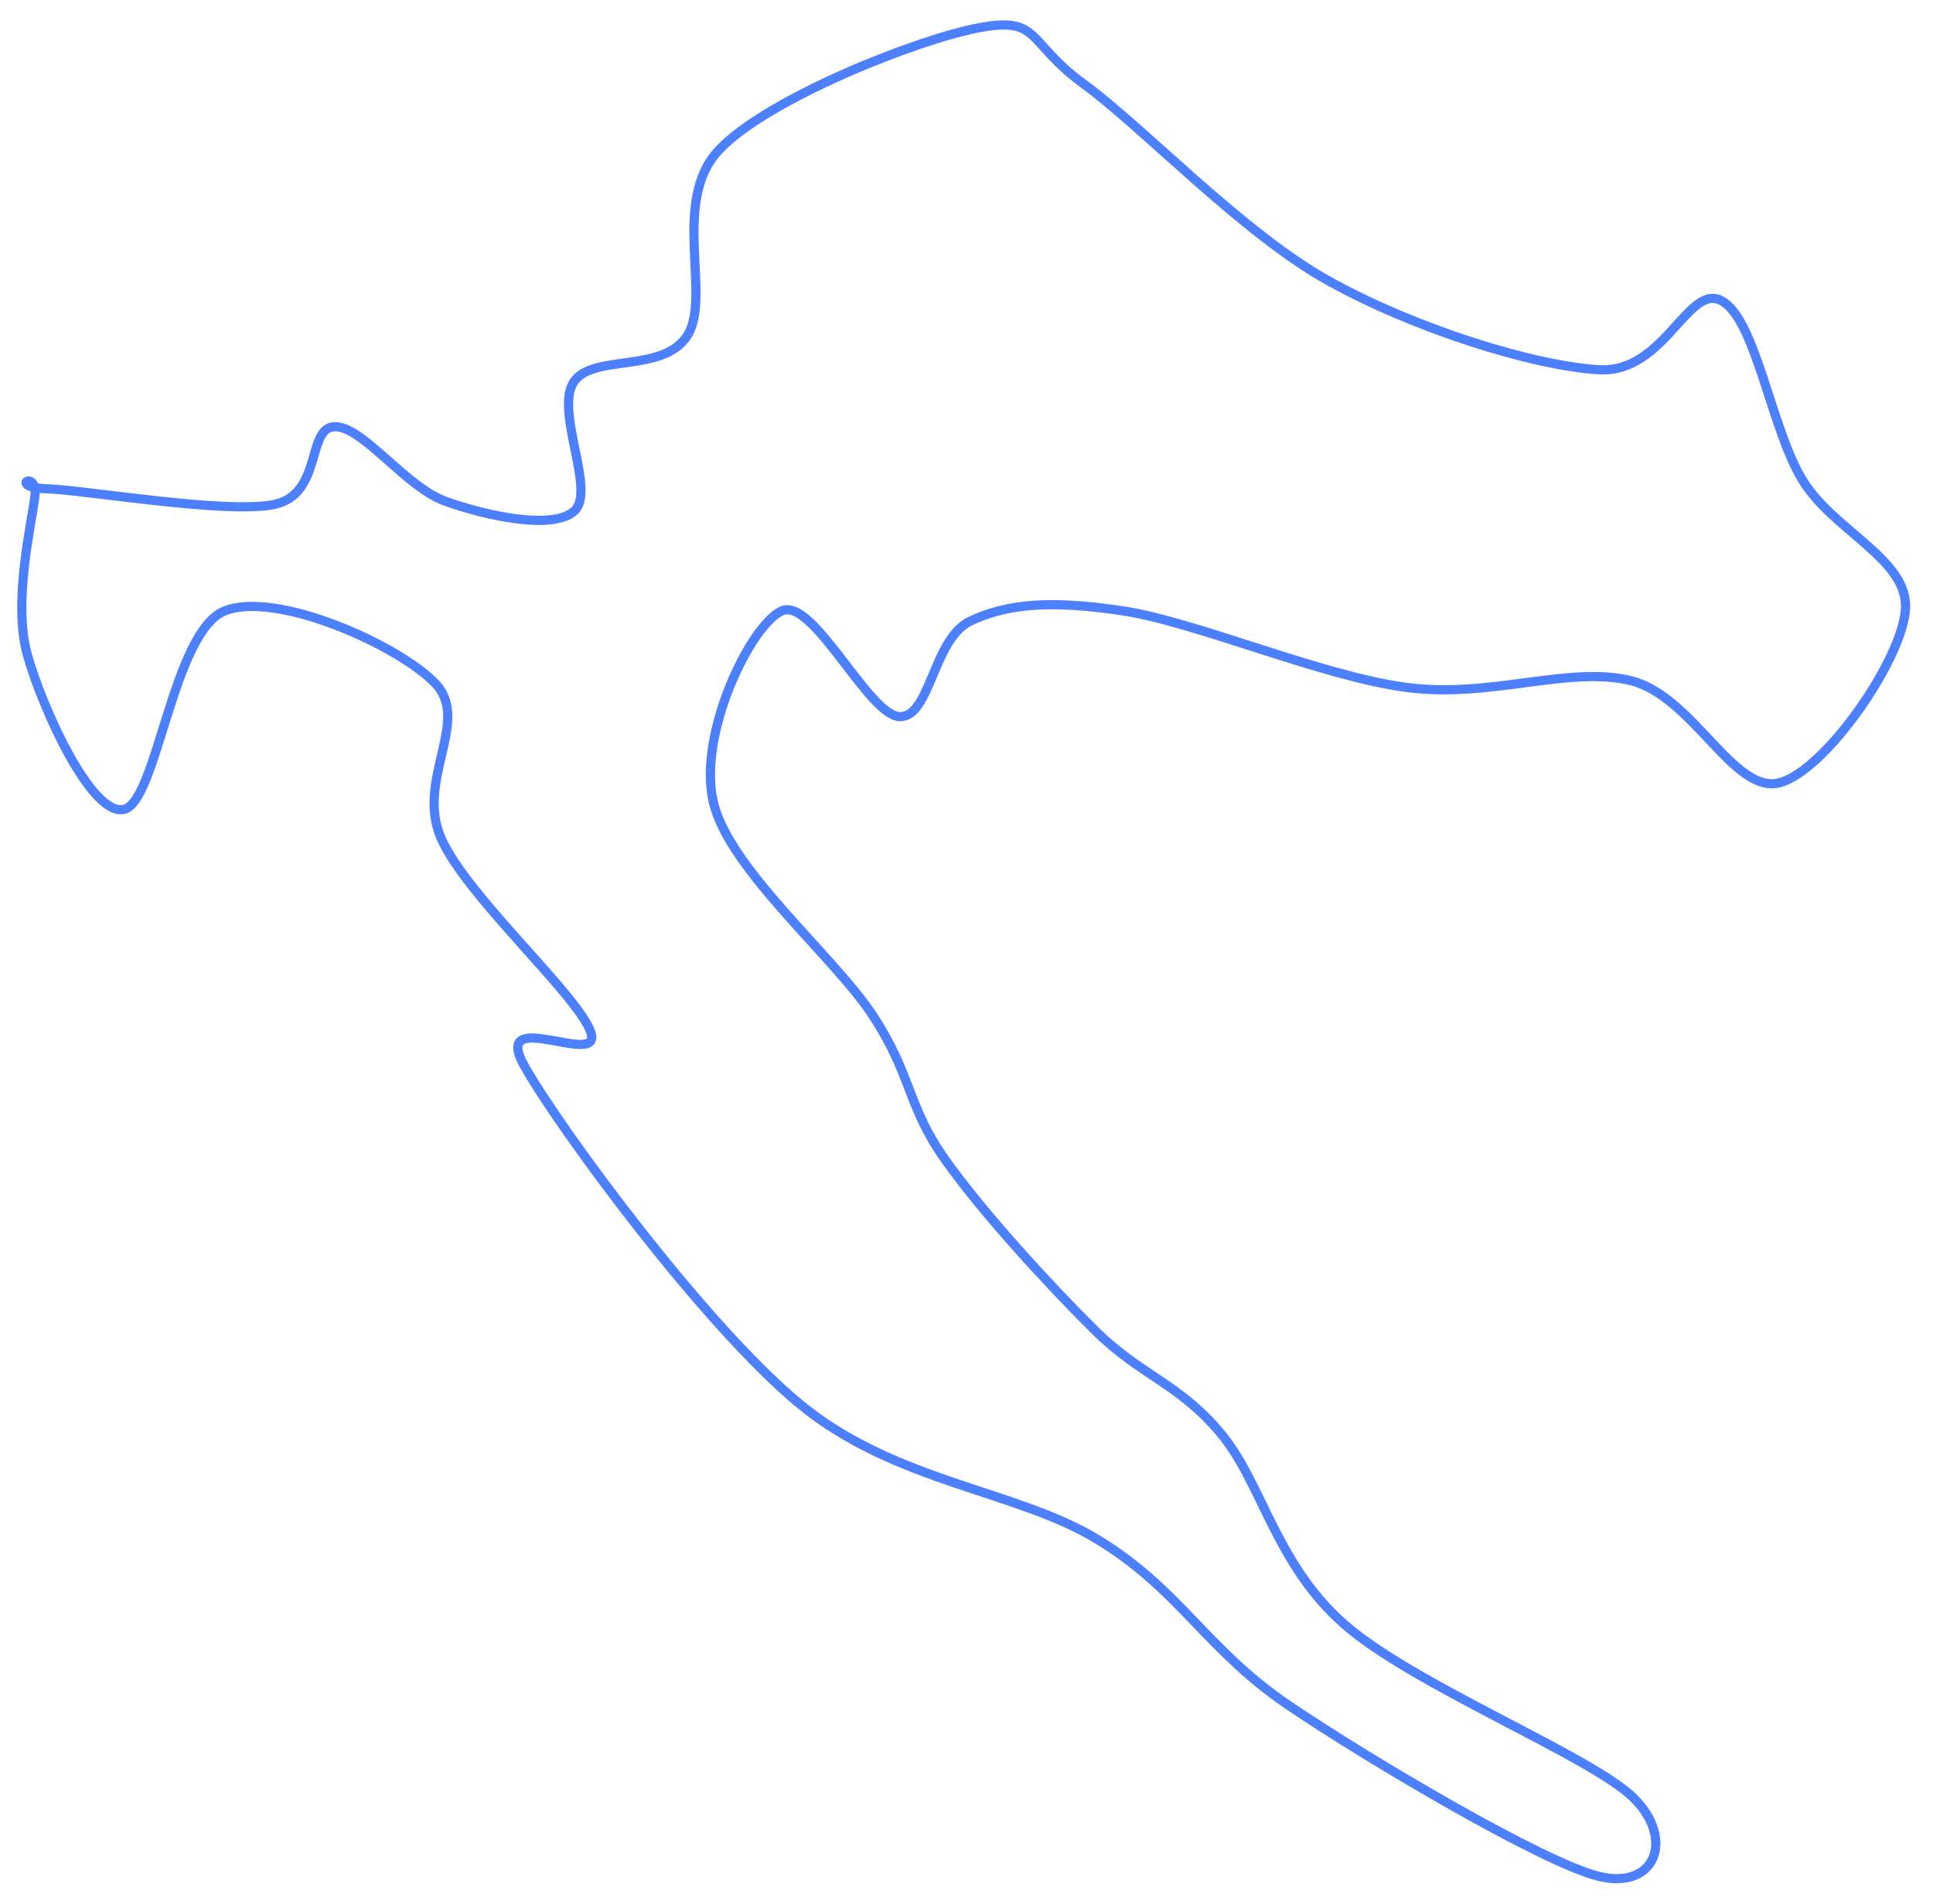
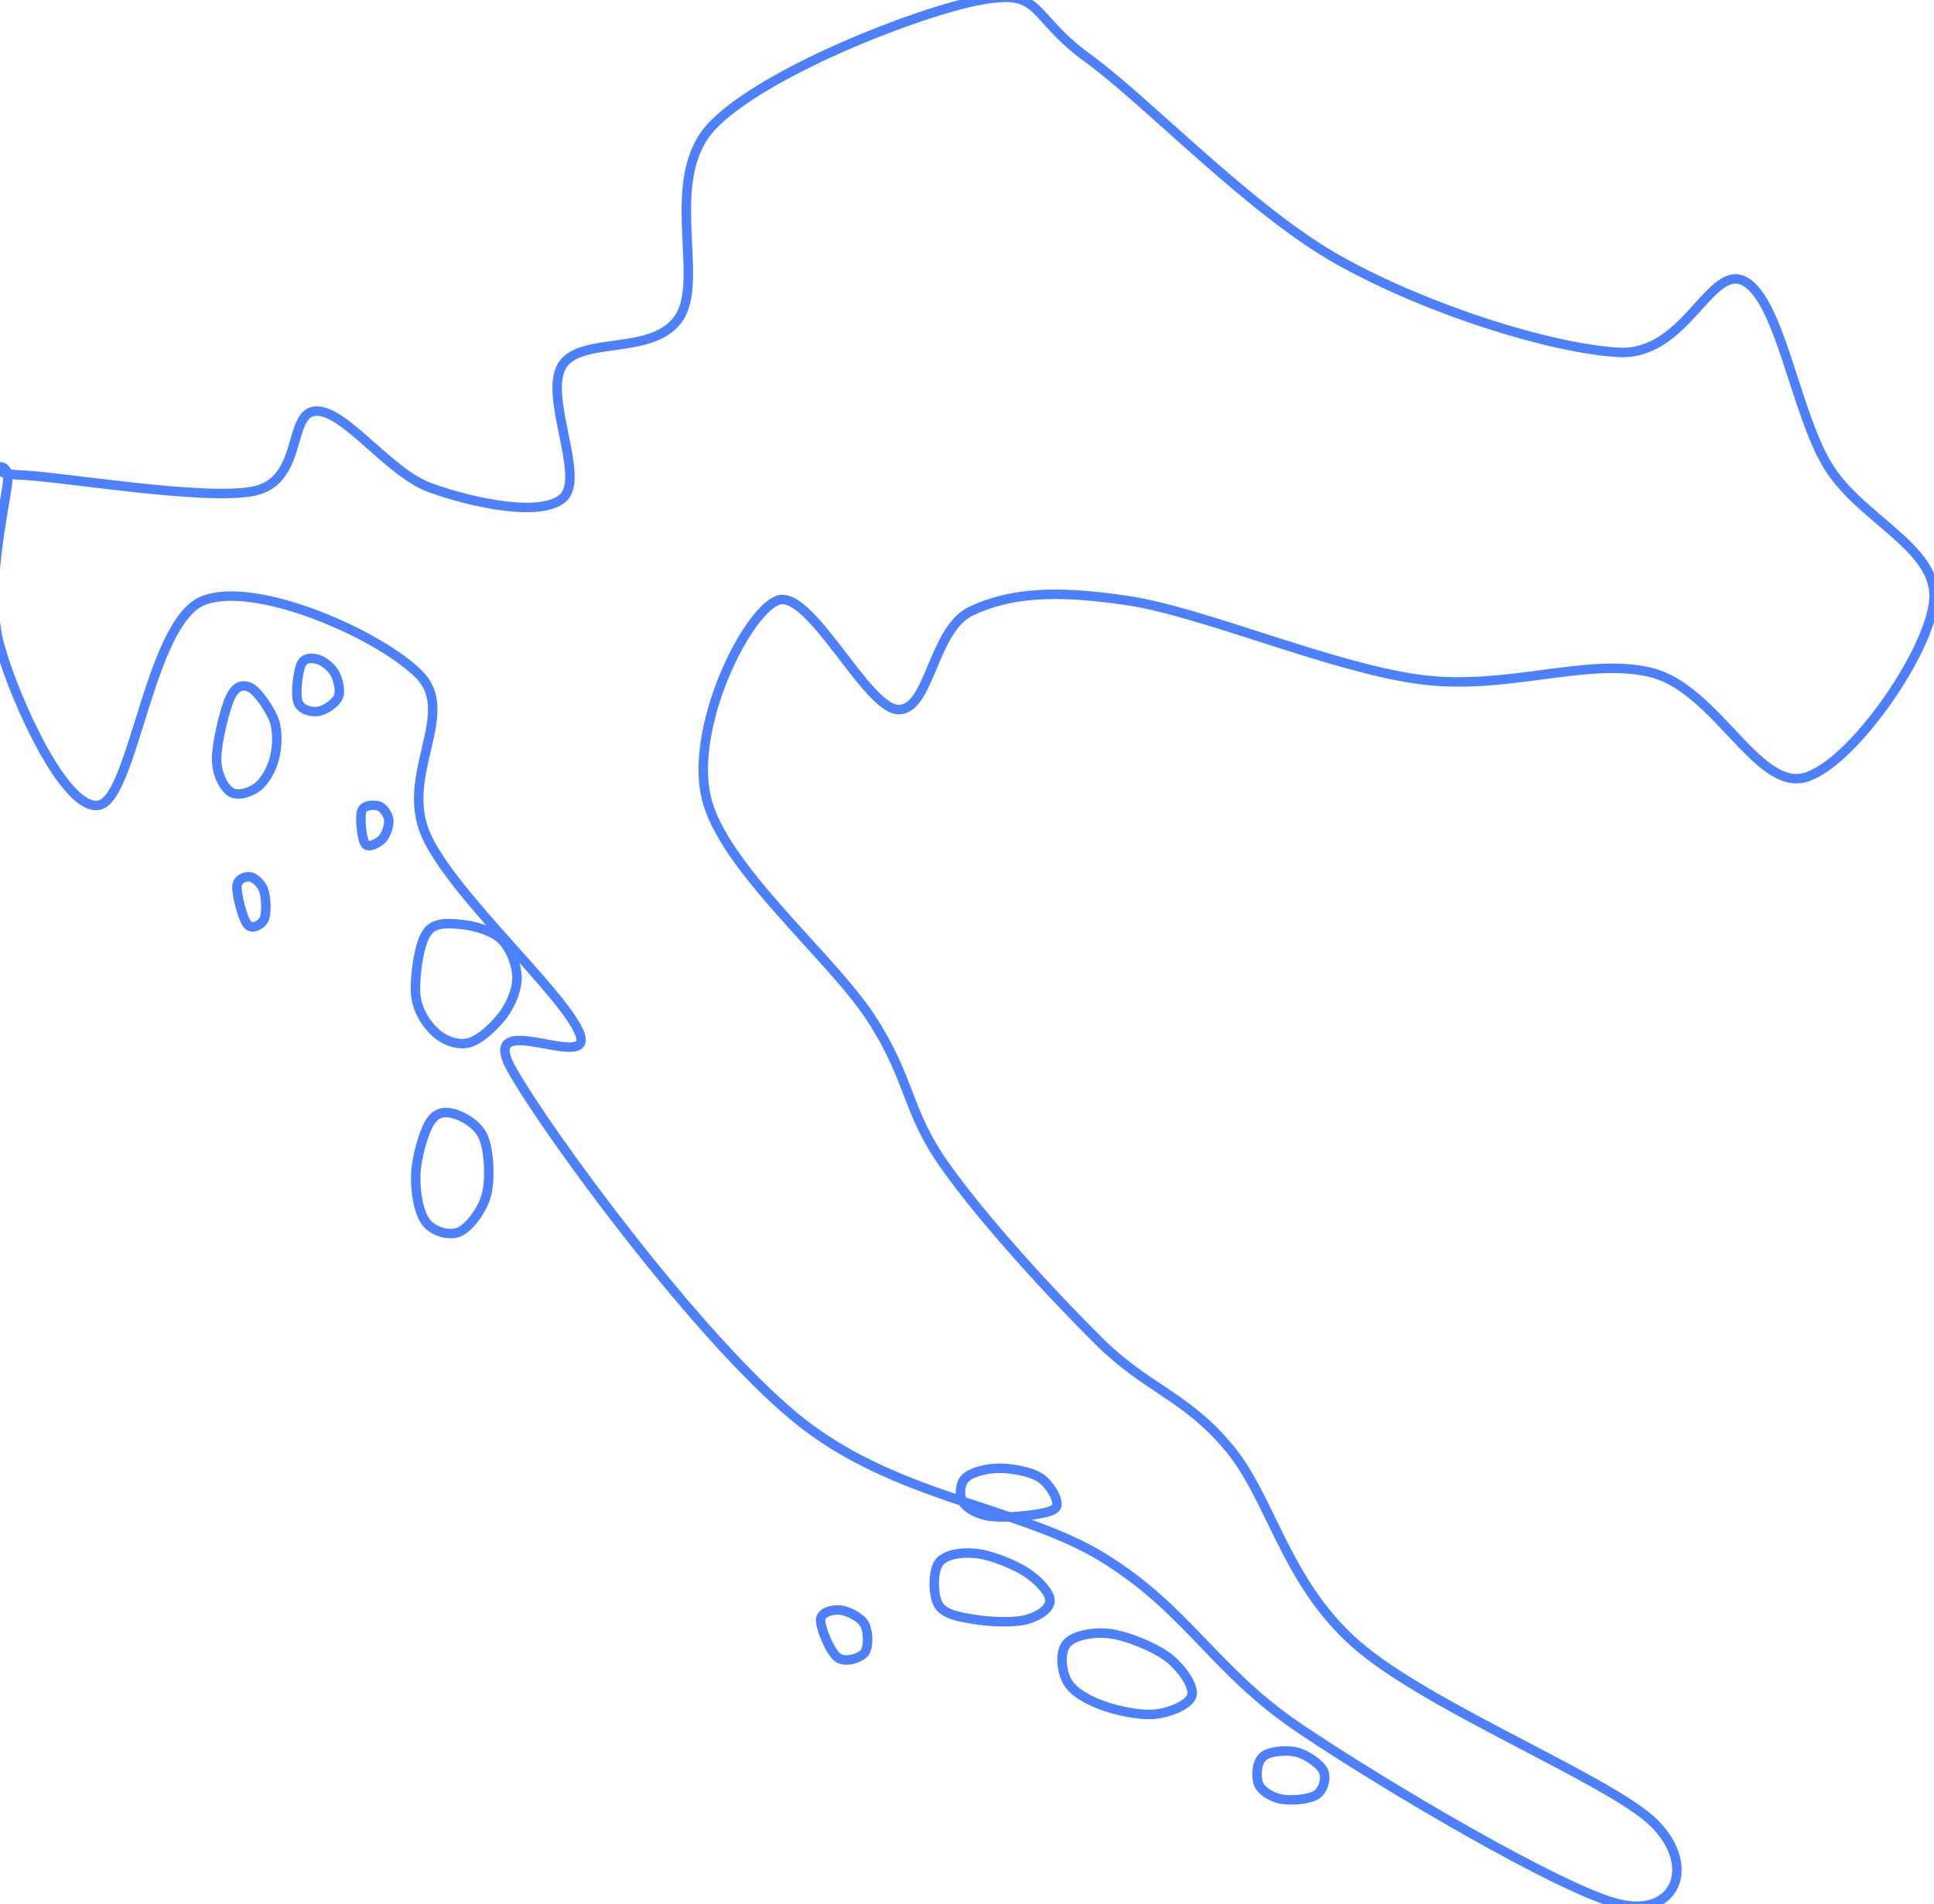
- <svg xmlns="http://www.w3.org/2000/svg" viewBox="9.681 -46.564 4.209 4.144" fill="none" stroke="#4d80ff" stroke-width="0.02" stroke-linejoin="round" stroke-linecap="round">
-   <path d="M 13.430 -45.909 C 13.504 -45.869 13.537 -45.634 13.604 -45.522 C 13.670 -45.409 13.838 -45.347 13.830 -45.237 C 13.822 -45.126 13.655 -44.886 13.556 -44.860 C 13.456 -44.834 13.369 -45.047 13.233 -45.082 C 13.097 -45.116 12.924 -45.042 12.740 -45.068 C 12.556 -45.093 12.285 -45.210 12.127 -45.234 C 11.969 -45.258 11.875 -45.250 11.794 -45.212 C 11.712 -45.173 11.707 -45.000 11.639 -45.004 C 11.571 -45.008 11.451 -45.265 11.383 -45.234 C 11.315 -45.203 11.200 -44.966 11.234 -44.819 C 11.267 -44.672 11.499 -44.481 11.583 -44.351 C 11.667 -44.222 11.657 -44.155 11.738 -44.041 C 11.818 -43.927 11.965 -43.767 12.065 -43.668 C 12.165 -43.569 12.247 -43.553 12.337 -43.446 C 12.428 -43.340 12.457 -43.161 12.607 -43.029 C 12.757 -42.896 13.146 -42.741 13.238 -42.650 C 13.330 -42.559 13.284 -42.447 13.159 -42.480 C 13.035 -42.513 12.670 -42.728 12.489 -42.850 C 12.308 -42.972 12.253 -43.100 12.075 -43.210 C 11.898 -43.320 11.632 -43.335 11.423 -43.507 C 11.214 -43.679 10.899 -44.108 10.823 -44.243 C 10.747 -44.378 10.997 -44.235 10.967 -44.318 C 10.937 -44.400 10.698 -44.612 10.642 -44.738 C 10.585 -44.865 10.707 -44.994 10.629 -45.076 C 10.550 -45.159 10.283 -45.279 10.170 -45.234 C 10.057 -45.188 10.023 -44.818 9.951 -44.802 C 9.880 -44.786 9.773 -45.023 9.741 -45.137 C 9.708 -45.251 9.750 -45.424 9.757 -45.484 C 9.764 -45.545 9.695 -45.503 9.782 -45.500 C 9.869 -45.497 10.175 -45.444 10.279 -45.466 C 10.384 -45.489 10.348 -45.634 10.410 -45.635 C 10.472 -45.636 10.565 -45.502 10.653 -45.472 C 10.740 -45.441 10.886 -45.409 10.932 -45.452 C 10.979 -45.496 10.889 -45.668 10.930 -45.732 C 10.971 -45.795 11.125 -45.750 11.178 -45.834 C 11.231 -45.919 11.141 -46.127 11.247 -46.238 C 11.353 -46.350 11.682 -46.480 11.815 -46.504 C 11.947 -46.528 11.915 -46.473 12.041 -46.381 C 12.168 -46.289 12.388 -46.055 12.575 -45.952 C 12.762 -45.848 13.021 -45.767 13.164 -45.759 C 13.306 -45.752 13.357 -45.949 13.430 -45.909 Z" />
+ <svg xmlns="http://www.w3.org/2000/svg" viewBox="9.741 -46.504 4.089 4.024" fill="none" stroke="#4d80ff" stroke-width="0.02" stroke-linejoin="round" stroke-linecap="round">
+   <path d="M 13.430 -45.909 C 13.504 -45.869 13.537 -45.634 13.604 -45.522 C 13.670 -45.409 13.838 -45.347 13.830 -45.237 C 13.822 -45.126 13.655 -44.886 13.556 -44.860 C 13.456 -44.834 13.369 -45.047 13.233 -45.082 C 13.097 -45.116 12.924 -45.042 12.740 -45.068 C 12.556 -45.093 12.285 -45.210 12.127 -45.234 C 11.969 -45.258 11.875 -45.250 11.794 -45.212 C 11.712 -45.173 11.707 -45.000 11.639 -45.004 C 11.571 -45.008 11.451 -45.265 11.383 -45.234 C 11.315 -45.203 11.200 -44.966 11.234 -44.819 C 11.267 -44.672 11.499 -44.481 11.583 -44.351 C 11.667 -44.222 11.657 -44.155 11.738 -44.041 C 11.818 -43.927 11.965 -43.767 12.065 -43.668 C 12.165 -43.569 12.247 -43.553 12.337 -43.446 C 12.428 -43.340 12.457 -43.161 12.607 -43.029 C 12.757 -42.896 13.146 -42.741 13.238 -42.650 C 13.330 -42.559 13.284 -42.447 13.159 -42.480 C 13.035 -42.513 12.670 -42.728 12.489 -42.850 C 12.308 -42.972 12.253 -43.100 12.075 -43.210 C 11.898 -43.320 11.632 -43.335 11.423 -43.507 C 11.214 -43.679 10.899 -44.108 10.823 -44.243 C 10.747 -44.378 10.997 -44.235 10.967 -44.318 C 10.937 -44.400 10.698 -44.612 10.642 -44.738 C 10.585 -44.865 10.707 -44.994 10.629 -45.076 C 10.550 -45.159 10.283 -45.279 10.170 -45.234 C 10.057 -45.188 10.023 -44.818 9.951 -44.802 C 9.880 -44.786 9.773 -45.023 9.741 -45.137 C 9.708 -45.251 9.750 -45.424 9.757 -45.484 C 9.764 -45.545 9.695 -45.503 9.782 -45.500 C 9.869 -45.497 10.175 -45.444 10.279 -45.466 C 10.384 -45.489 10.348 -45.634 10.410 -45.635 C 10.472 -45.636 10.565 -45.502 10.653 -45.472 C 10.740 -45.441 10.886 -45.409 10.932 -45.452 C 10.979 -45.496 10.889 -45.668 10.930 -45.732 C 10.971 -45.795 11.125 -45.750 11.178 -45.834 C 11.231 -45.919 11.141 -46.127 11.247 -46.238 C 11.353 -46.350 11.682 -46.480 11.815 -46.504 C 11.947 -46.528 11.915 -46.473 12.041 -46.381 C 12.168 -46.289 12.388 -46.055 12.575 -45.952 C 12.762 -45.848 13.021 -45.767 13.164 -45.759 C 13.306 -45.752 13.357 -45.949 13.430 -45.909 Z M 10.378 -45.100 C 10.385 -45.115 10.402 -45.113 10.413 -45.110 C 10.425 -45.107 10.442 -45.093 10.449 -45.080 C 10.456 -45.067 10.462 -45.043 10.456 -45.030 C 10.450 -45.017 10.428 -45.002 10.413 -45.000 C 10.399 -44.998 10.377 -45.003 10.371 -45.020 C 10.365 -45.037 10.371 -45.085 10.378 -45.100 Z M 10.228 -45.030 C 10.240 -45.055 10.255 -45.058 10.271 -45.050 C 10.286 -45.042 10.312 -45.005 10.321 -44.980 C 10.329 -44.955 10.327 -44.923 10.321 -44.900 C 10.315 -44.877 10.301 -44.852 10.285 -44.840 C 10.270 -44.828 10.242 -44.820 10.228 -44.830 C 10.214 -44.840 10.199 -44.867 10.199 -44.900 C 10.199 -44.933 10.216 -45.005 10.228 -45.030 Z M 10.242 -44.630 C 10.243 -44.647 10.261 -44.652 10.271 -44.650 C 10.280 -44.648 10.295 -44.635 10.299 -44.620 C 10.304 -44.605 10.305 -44.572 10.299 -44.560 C 10.293 -44.548 10.273 -44.538 10.264 -44.550 C 10.254 -44.562 10.241 -44.613 10.242 -44.630 Z M 10.506 -44.790 C 10.511 -44.803 10.532 -44.803 10.542 -44.800 C 10.551 -44.797 10.562 -44.782 10.563 -44.770 C 10.564 -44.758 10.557 -44.738 10.549 -44.730 C 10.541 -44.722 10.520 -44.710 10.513 -44.720 C 10.506 -44.730 10.501 -44.777 10.506 -44.790 Z M 10.642 -44.530 C 10.657 -44.555 10.687 -44.552 10.713 -44.550 C 10.739 -44.548 10.778 -44.538 10.799 -44.520 C 10.819 -44.502 10.833 -44.467 10.834 -44.440 C 10.835 -44.413 10.822 -44.383 10.806 -44.360 C 10.789 -44.337 10.758 -44.307 10.734 -44.300 C 10.711 -44.293 10.682 -44.303 10.663 -44.320 C 10.644 -44.337 10.624 -44.365 10.620 -44.400 C 10.617 -44.435 10.626 -44.505 10.642 -44.530 Z M 10.649 -44.130 C 10.662 -44.152 10.680 -44.155 10.699 -44.150 C 10.718 -44.145 10.751 -44.128 10.763 -44.100 C 10.775 -44.072 10.778 -44.013 10.770 -43.980 C 10.762 -43.947 10.734 -43.910 10.713 -43.900 C 10.692 -43.890 10.657 -43.900 10.642 -43.920 C 10.626 -43.940 10.619 -43.985 10.620 -44.020 C 10.621 -44.055 10.636 -44.108 10.649 -44.130 Z M 11.783 -43.380 C 11.796 -43.392 11.828 -43.400 11.854 -43.400 C 11.880 -43.400 11.920 -43.393 11.940 -43.380 C 11.960 -43.367 11.980 -43.333 11.975 -43.320 C 11.971 -43.307 11.936 -43.303 11.911 -43.300 C 11.886 -43.297 11.848 -43.295 11.826 -43.300 C 11.803 -43.305 11.783 -43.317 11.776 -43.330 C 11.769 -43.343 11.770 -43.368 11.783 -43.380 Z M 11.726 -43.200 C 11.739 -43.218 11.773 -43.223 11.804 -43.220 C 11.835 -43.217 11.885 -43.197 11.911 -43.180 C 11.937 -43.163 11.961 -43.137 11.961 -43.120 C 11.961 -43.103 11.937 -43.087 11.911 -43.080 C 11.885 -43.073 11.835 -43.075 11.804 -43.080 C 11.773 -43.085 11.739 -43.090 11.726 -43.110 C 11.713 -43.130 11.713 -43.182 11.726 -43.200 Z M 11.997 -43.030 C 12.012 -43.047 12.054 -43.055 12.090 -43.050 C 12.125 -43.045 12.182 -43.022 12.211 -43.000 C 12.239 -42.978 12.266 -42.940 12.261 -42.920 C 12.256 -42.900 12.214 -42.883 12.182 -42.880 C 12.150 -42.877 12.099 -42.888 12.068 -42.900 C 12.037 -42.912 12.009 -42.928 11.997 -42.950 C 11.985 -42.972 11.981 -43.013 11.997 -43.030 Z M 12.411 -42.790 C 12.424 -42.802 12.460 -42.805 12.482 -42.800 C 12.503 -42.795 12.532 -42.775 12.539 -42.760 C 12.546 -42.745 12.539 -42.720 12.525 -42.710 C 12.510 -42.700 12.474 -42.697 12.453 -42.700 C 12.433 -42.703 12.411 -42.715 12.403 -42.730 C 12.396 -42.745 12.397 -42.778 12.411 -42.790 Z M 11.476 -43.080 C 11.477 -43.097 11.504 -43.102 11.519 -43.100 C 11.534 -43.098 11.561 -43.085 11.569 -43.070 C 11.577 -43.055 11.578 -43.022 11.569 -43.010 C 11.559 -42.998 11.527 -42.988 11.512 -43.000 C 11.496 -43.012 11.475 -43.063 11.476 -43.080 Z" />
</svg>
